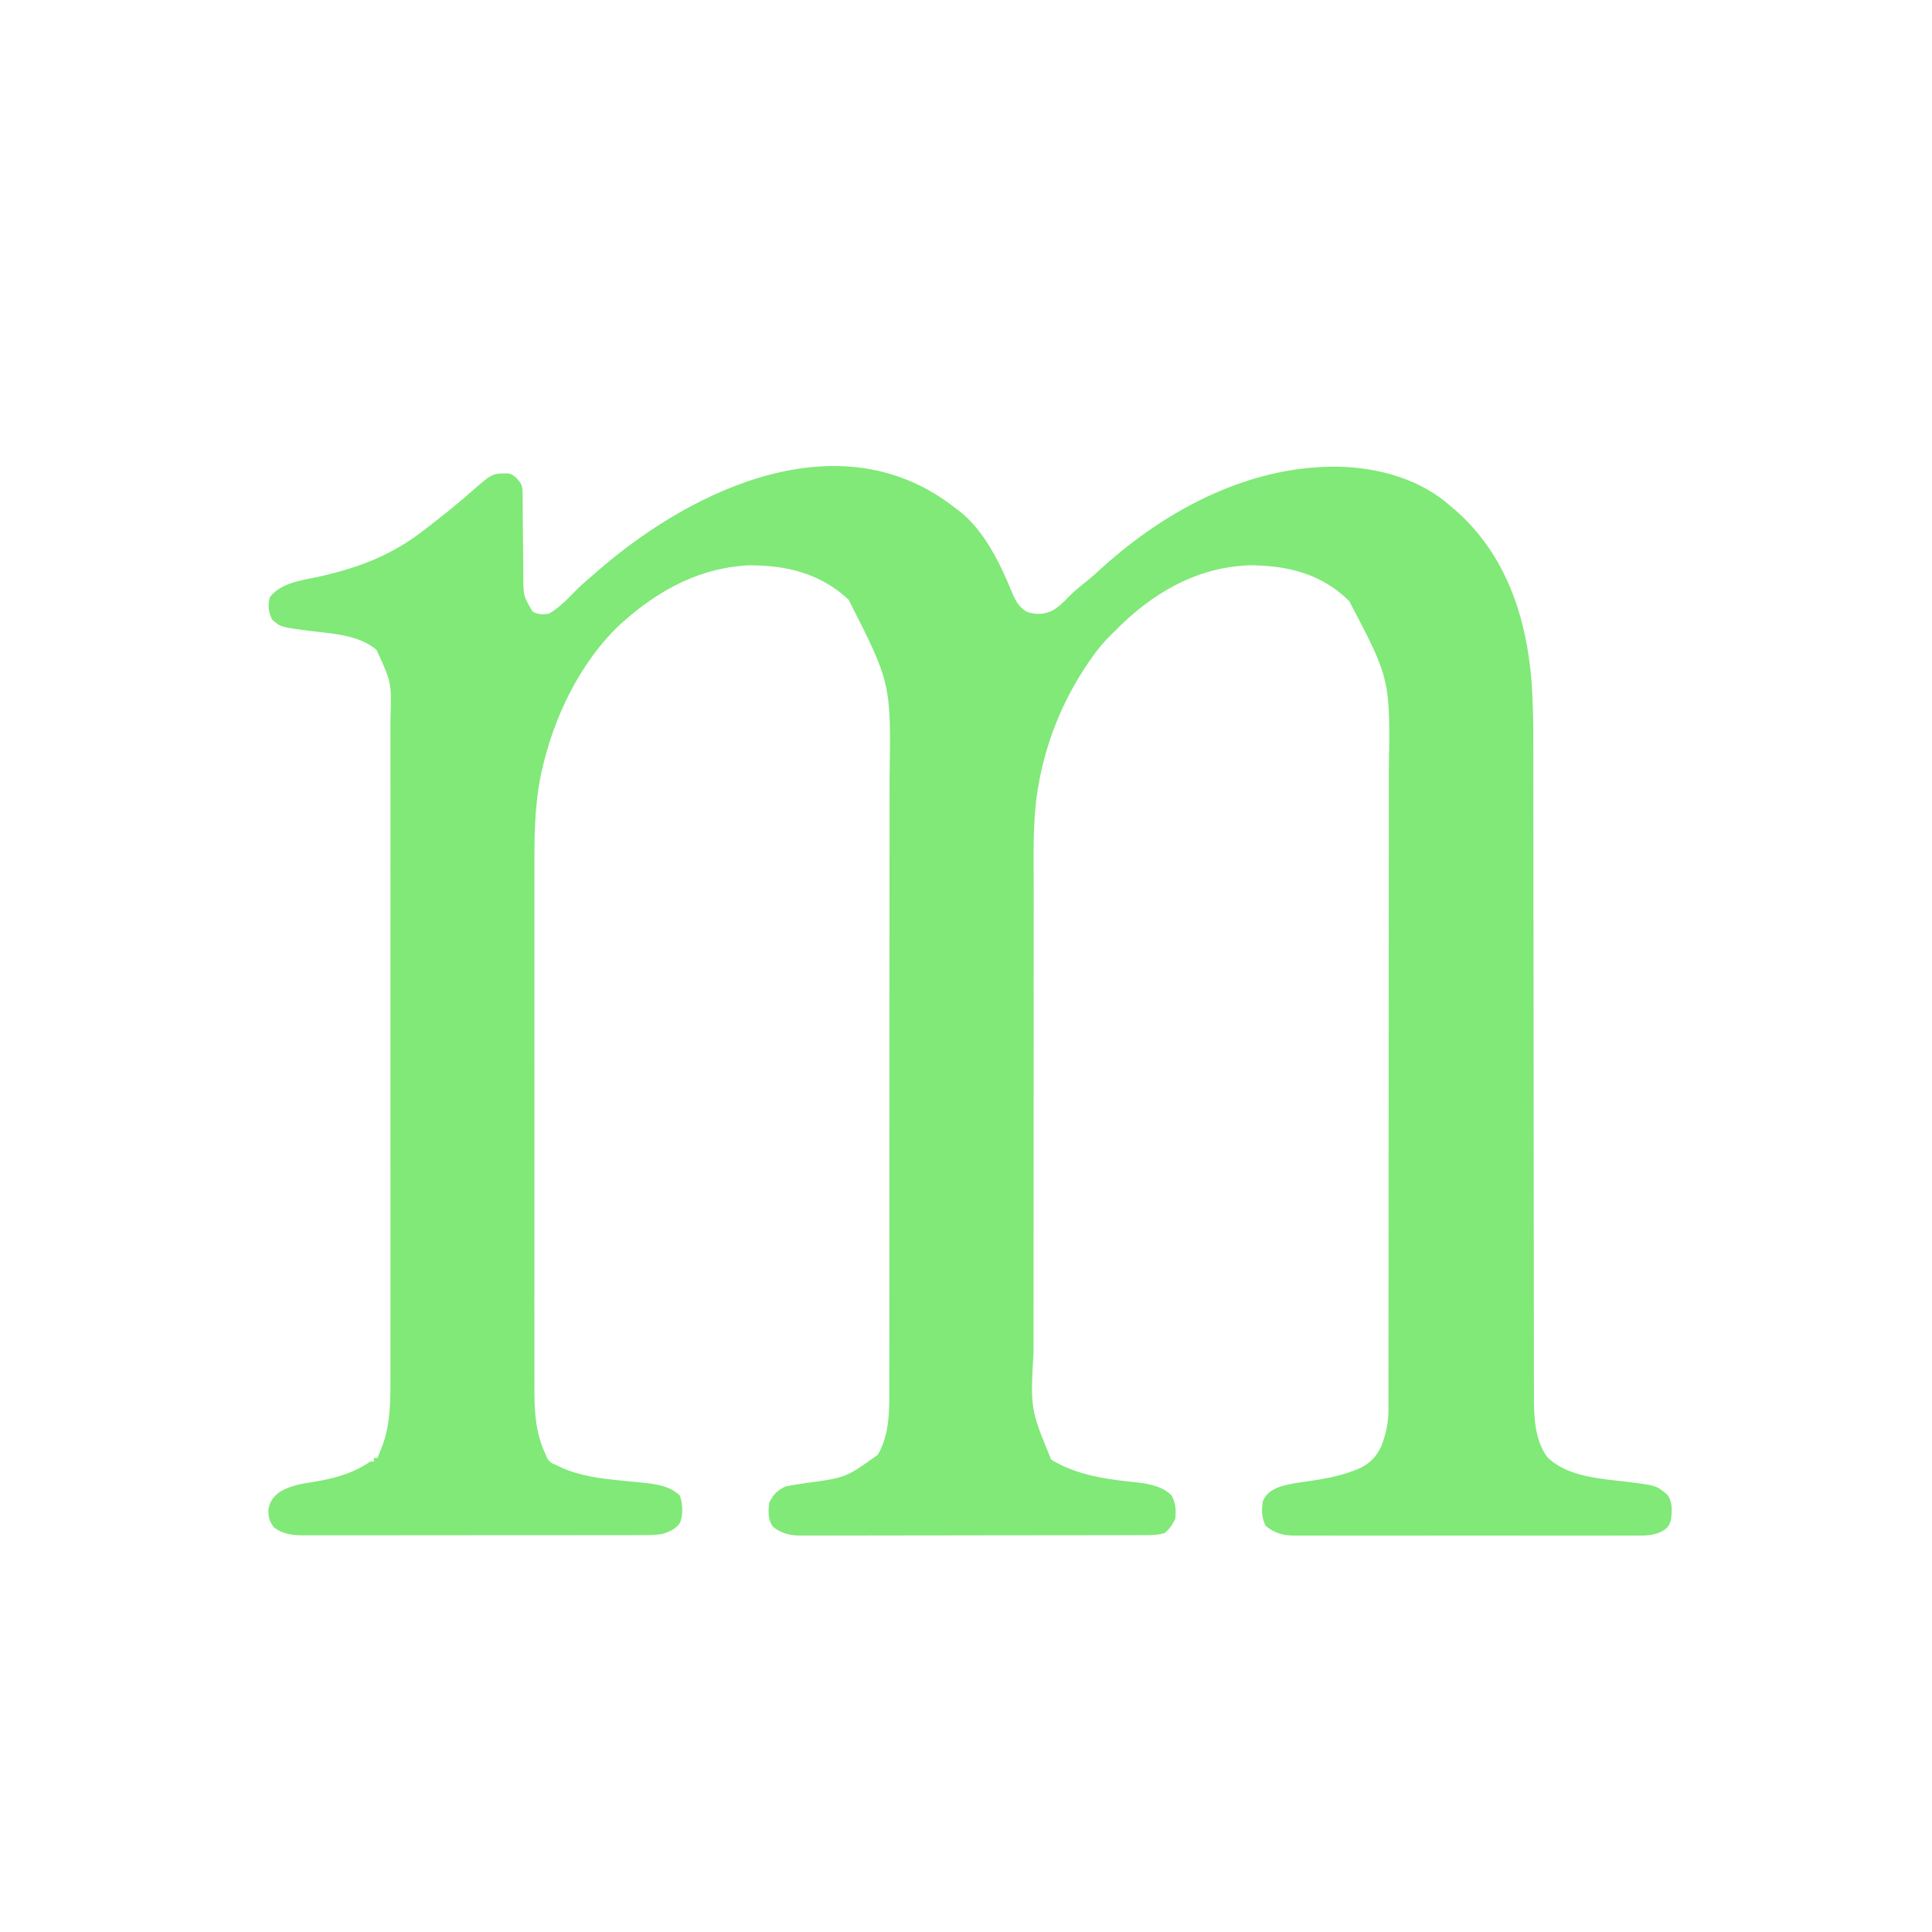
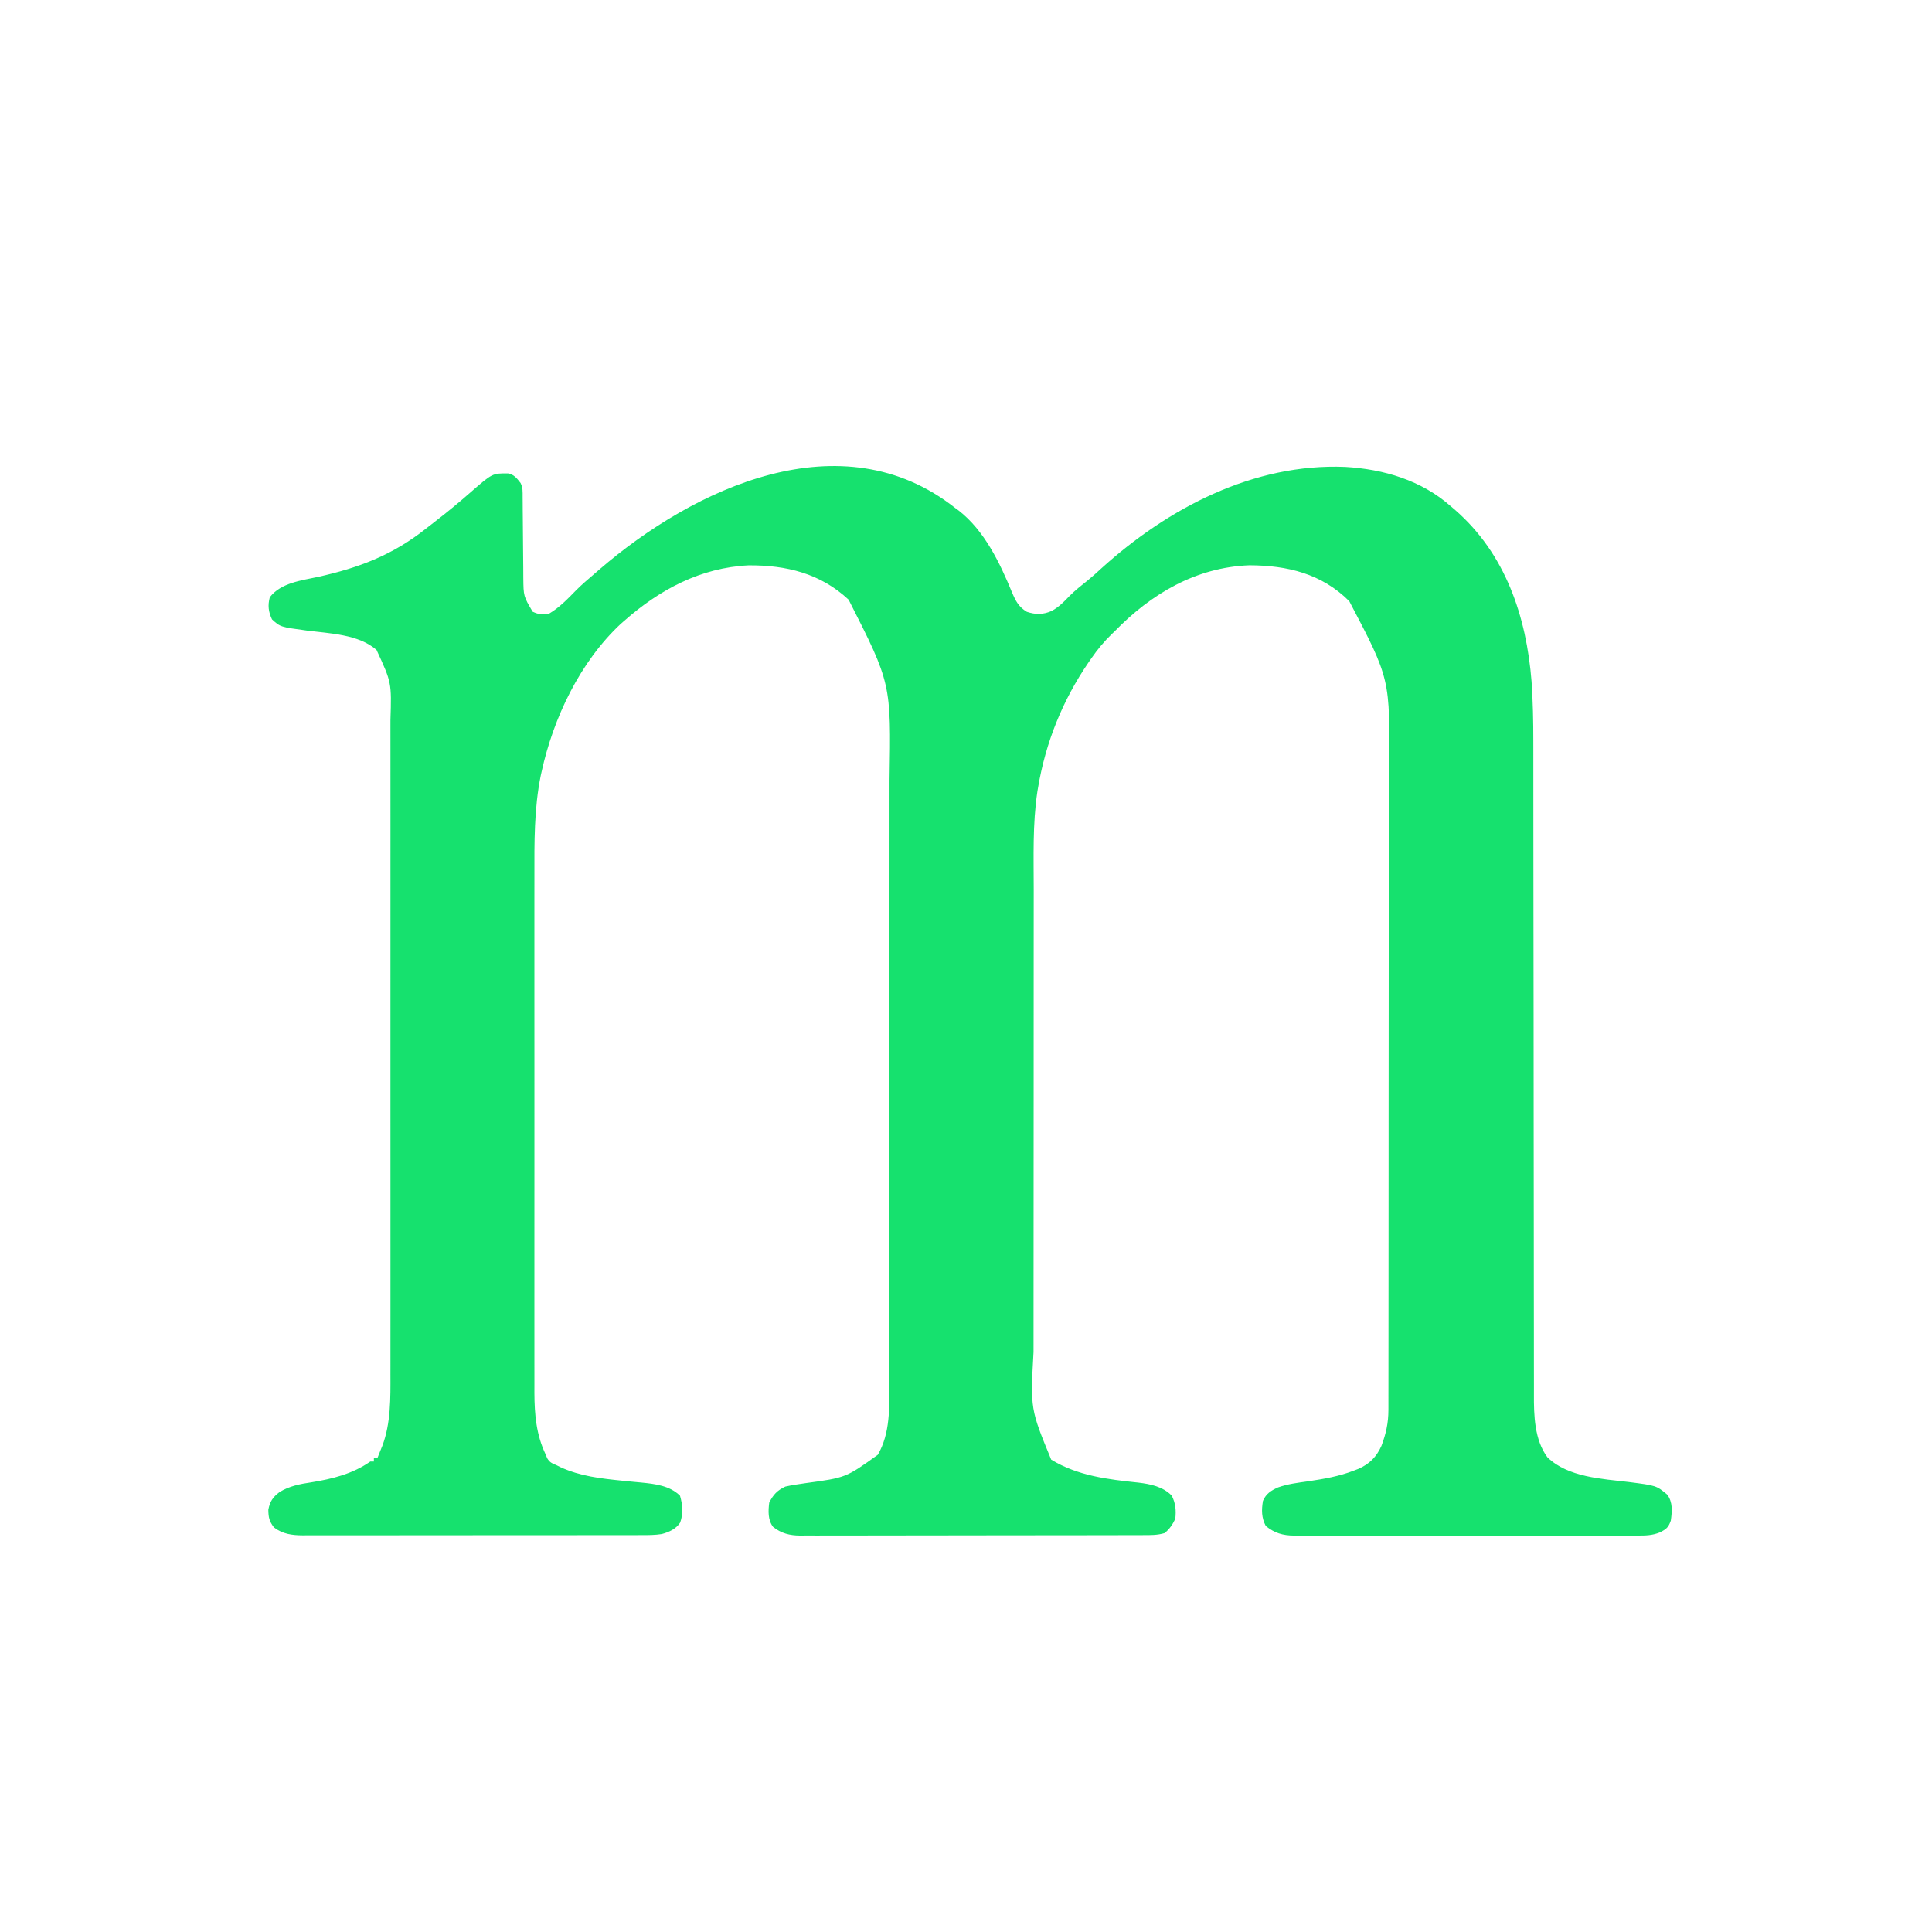
<svg xmlns="http://www.w3.org/2000/svg" version="1.1" width="1080" height="1080">
-   <path d="M0 0 C0.61 0.445 1.219 0.889 1.848 1.348 C16.322 12.537 24.981 30.769 31.768 47.249 C33.799 52.014 35.42 55.203 40 58 C44.935 59.645 49.181 59.625 53.938 57.5 C57.902 55.335 60.724 52.463 63.809 49.203 C67.056 45.939 70.646 43.147 74.234 40.27 C76.787 38.174 79.208 35.999 81.625 33.75 C118.826 0.053 166.727 -25.111 218 -23 C239.435 -21.757 260.654 -15.499 277 -1 C277.819 -0.3 278.637 0.4 279.48 1.121 C307.607 25.673 319.259 60.574 322.162 97.031 C322.902 108.067 323.145 119.071 323.131 130.129 C323.133 131.77 323.135 133.412 323.138 135.054 C323.142 138.585 323.144 142.117 323.143 145.648 C323.141 151.398 323.146 157.147 323.152 162.897 C323.16 171.244 323.165 179.59 323.169 187.937 C323.174 201.141 323.191 214.345 323.21 227.549 C323.216 232.077 323.223 236.604 323.229 241.132 C323.231 242.263 323.232 243.394 323.234 244.559 C323.252 257.405 323.268 270.25 323.283 283.096 C323.284 284.269 323.286 285.441 323.287 286.65 C323.309 305.672 323.32 324.694 323.327 343.717 C323.335 363.285 323.359 382.853 323.395 402.421 C323.417 414.471 323.427 426.521 323.421 438.571 C323.418 446.829 323.429 455.087 323.452 463.345 C323.464 468.102 323.471 472.859 323.459 477.617 C323.449 481.982 323.457 486.346 323.48 490.711 C323.485 492.28 323.483 493.849 323.474 495.418 C323.411 507.097 323.748 520.996 331.062 530.688 C342.611 541.843 361.546 542.65 376.574 544.461 C391.909 546.424 391.909 546.424 398 551.5 C401.189 555.799 400.69 560.922 400 566 C398.622 569.891 397.583 570.697 393.92 572.601 C389.708 574.323 385.851 574.42 381.347 574.381 C380.077 574.388 380.077 574.388 378.782 574.395 C375.959 574.407 373.137 574.398 370.314 574.388 C368.285 574.392 366.256 574.398 364.227 574.404 C358.725 574.418 353.223 574.412 347.721 574.403 C341.96 574.395 336.2 574.402 330.439 574.407 C320.765 574.413 311.091 574.405 301.417 574.391 C290.236 574.375 279.055 574.38 267.874 574.397 C258.271 574.41 248.667 574.412 239.064 574.404 C233.33 574.4 227.596 574.399 221.862 574.409 C216.471 574.418 211.08 574.412 205.689 574.394 C203.712 574.39 201.734 574.391 199.757 574.398 C197.055 574.406 194.355 574.396 191.653 574.381 C190.483 574.391 190.483 574.391 189.289 574.401 C183.107 574.335 178.449 573.009 173.562 569 C171.158 564.384 171.155 560.09 172 555 C173.751 550.989 176.457 549.243 180.426 547.465 C185.866 545.521 191.489 544.86 197.188 544.062 C206.097 542.723 214.575 541.299 223 538 C223.771 537.705 224.542 537.41 225.336 537.105 C231.502 534.412 235.463 530.422 238.223 524.277 C240.771 517.49 242.124 511.503 242.131 504.231 C242.133 503.559 242.136 502.888 242.138 502.197 C242.143 499.944 242.142 497.69 242.14 495.437 C242.143 493.807 242.146 492.177 242.149 490.546 C242.158 486.062 242.159 481.578 242.16 477.094 C242.162 472.259 242.169 467.423 242.176 462.588 C242.19 452.008 242.196 441.429 242.2 430.85 C242.203 424.238 242.207 417.626 242.212 411.014 C242.224 392.693 242.234 374.372 242.238 356.051 C242.238 354.292 242.238 354.292 242.238 352.497 C242.238 351.321 242.239 350.145 242.239 348.934 C242.239 346.552 242.24 344.17 242.24 341.787 C242.241 340.015 242.241 340.015 242.241 338.207 C242.245 319.094 242.262 299.981 242.286 280.868 C242.309 261.226 242.322 241.584 242.323 221.942 C242.324 210.922 242.33 199.901 242.348 188.881 C242.363 179.489 242.368 170.096 242.36 160.704 C242.356 155.919 242.357 151.135 242.371 146.351 C243.157 95.664 243.157 95.664 220.253 52.059 C204.823 36.655 185.625 32.058 164.438 31.988 C134.464 33.119 109.519 47.927 89 69 C88.488 69.49 87.977 69.98 87.449 70.484 C83.136 74.651 79.538 79.013 76.125 83.938 C75.353 85.048 75.353 85.048 74.565 86.18 C60.005 107.432 50.494 131.008 46.25 156.438 C46.134 157.115 46.018 157.792 45.899 158.49 C43.175 176.568 43.848 195.166 43.855 213.389 C43.855 217.177 43.849 220.966 43.845 224.755 C43.836 232.151 43.834 239.547 43.833 246.943 C43.832 252.96 43.83 258.978 43.827 264.996 C43.818 282.108 43.814 299.22 43.815 316.332 C43.815 317.251 43.815 318.171 43.815 319.118 C43.815 320.038 43.815 320.958 43.815 321.907 C43.815 336.827 43.806 351.747 43.792 366.668 C43.777 382.038 43.77 397.408 43.771 412.778 C43.771 421.387 43.769 429.996 43.758 438.606 C43.749 445.932 43.747 453.259 43.753 460.585 C43.757 464.314 43.757 468.043 43.748 471.772 C41.985 503.673 41.985 503.673 53.625 531.938 C68.475 541.013 85.339 542.99 102.402 544.786 C109.137 545.581 116.126 547.036 121 552.062 C123.176 556.279 123.52 560.339 123 565 C121.513 568.187 119.757 570.794 117 573 C112.948 574.237 108.945 574.145 104.746 574.14 C103.486 574.145 103.486 574.145 102.201 574.149 C99.383 574.158 96.565 574.16 93.747 574.161 C91.728 574.166 89.709 574.171 87.691 574.176 C82.203 574.189 76.715 574.196 71.228 574.2 C67.8 574.203 64.372 574.207 60.944 574.212 C50.219 574.225 39.495 574.235 28.771 574.239 C16.389 574.243 4.007 574.261 -8.375 574.29 C-17.944 574.312 -27.514 574.322 -37.083 574.323 C-42.799 574.324 -48.516 574.33 -54.232 574.348 C-59.609 574.364 -64.986 574.366 -70.363 574.358 C-72.335 574.357 -74.308 574.361 -76.28 574.371 C-78.975 574.384 -81.67 574.378 -84.365 574.367 C-85.143 574.376 -85.921 574.384 -86.723 574.392 C-92.52 574.34 -97.231 573.215 -101.875 569.5 C-104.798 565.603 -104.57 560.63 -104 556 C-101.73 551.461 -99.544 549.157 -95 547 C-91.218 546.147 -87.399 545.613 -83.562 545.062 C-61.122 542.011 -61.122 542.011 -43.281 529.211 C-36.304 517.172 -36.851 502.87 -36.866 489.436 C-36.864 487.855 -36.862 486.273 -36.859 484.692 C-36.853 480.361 -36.853 476.03 -36.855 471.7 C-36.855 467.022 -36.849 462.345 -36.845 457.668 C-36.836 448.508 -36.834 439.349 -36.833 430.189 C-36.832 422.738 -36.83 415.286 -36.827 407.835 C-36.818 386.684 -36.814 365.534 -36.815 344.383 C-36.815 343.244 -36.815 342.104 -36.815 340.93 C-36.815 339.789 -36.815 338.648 -36.815 337.472 C-36.815 319.002 -36.806 300.531 -36.792 282.061 C-36.777 263.072 -36.77 244.083 -36.771 225.093 C-36.771 214.442 -36.769 203.791 -36.758 193.14 C-36.749 184.066 -36.747 174.993 -36.753 165.919 C-36.757 161.297 -36.757 156.675 -36.748 152.053 C-35.844 98.039 -35.844 98.039 -59.617 51.23 C-75.319 36.532 -94.473 31.883 -115.516 32.023 C-142.339 33.309 -165.189 45.541 -185 63 C-185.659 63.575 -186.317 64.15 -186.996 64.742 C-209.821 86.096 -224.645 117.276 -231.25 147.438 C-231.401 148.115 -231.552 148.792 -231.708 149.49 C-235.482 168.082 -235.294 186.938 -235.261 205.815 C-235.257 209.81 -235.264 213.805 -235.269 217.8 C-235.278 225.6 -235.276 233.399 -235.271 241.198 C-235.266 247.541 -235.265 253.883 -235.268 260.225 C-235.268 261.585 -235.268 261.585 -235.269 262.972 C-235.269 264.814 -235.27 266.656 -235.271 268.499 C-235.276 285.721 -235.27 302.944 -235.259 320.166 C-235.25 334.919 -235.252 349.671 -235.261 364.424 C-235.271 381.597 -235.276 398.77 -235.27 415.944 C-235.269 417.777 -235.268 419.61 -235.268 421.444 C-235.267 422.345 -235.267 423.247 -235.267 424.176 C-235.265 430.508 -235.268 436.84 -235.273 443.171 C-235.278 450.891 -235.277 458.611 -235.266 466.332 C-235.261 470.265 -235.259 474.197 -235.265 478.13 C-235.271 481.739 -235.268 485.348 -235.257 488.957 C-235.254 490.862 -235.261 492.766 -235.267 494.67 C-235.214 506.653 -234.23 518.09 -229 529 C-228.567 530.063 -228.567 530.063 -228.125 531.148 C-226.699 533.496 -225.521 533.964 -223 535 C-222.214 535.391 -221.427 535.781 -220.617 536.184 C-209.592 541.225 -198.128 542.497 -186.191 543.707 C-184.41 543.89 -184.41 543.89 -182.592 544.078 C-180.252 544.312 -177.91 544.532 -175.566 544.735 C-167.936 545.48 -159.529 546.471 -153.875 552.125 C-152.395 556.989 -152.008 562.348 -153.812 567.172 C-156.096 570.687 -160.137 572.519 -164.103 573.544 C-167.842 574.133 -171.525 574.141 -175.299 574.134 C-176.547 574.137 -176.547 574.137 -177.821 574.141 C-180.608 574.147 -183.396 574.146 -186.183 574.145 C-188.182 574.148 -190.182 574.152 -192.181 574.155 C-197.61 574.164 -203.04 574.167 -208.47 574.167 C-213.003 574.168 -217.536 574.172 -222.068 574.175 C-232.763 574.184 -243.457 574.186 -254.151 574.185 C-265.183 574.185 -276.215 574.195 -287.246 574.211 C-296.718 574.224 -306.19 574.229 -315.662 574.229 C-321.319 574.229 -326.976 574.231 -332.633 574.242 C-337.953 574.252 -343.273 574.252 -348.594 574.245 C-350.545 574.243 -352.497 574.246 -354.448 574.252 C-357.115 574.26 -359.781 574.255 -362.447 574.247 C-363.217 574.252 -363.987 574.258 -364.78 574.263 C-370.78 574.225 -375.97 573.545 -380.875 569.812 C-383.476 566.37 -383.925 564.294 -384 560 C-383.173 555.405 -381.497 552.92 -377.755 550.086 C-372.315 546.721 -366.241 545.53 -360 544.625 C-348.199 542.708 -336.91 539.937 -327 533 C-326.34 533 -325.68 533 -325 533 C-325 532.34 -325 531.68 -325 531 C-324.34 531 -323.68 531 -323 531 C-322.306 529.345 -321.649 527.674 -321 526 C-320.759 525.415 -320.518 524.83 -320.27 524.227 C-315.493 511.57 -315.704 497.456 -315.746 484.105 C-315.744 482.465 -315.741 480.824 -315.737 479.183 C-315.728 474.722 -315.732 470.261 -315.739 465.799 C-315.743 460.97 -315.736 456.14 -315.731 451.31 C-315.722 441.868 -315.724 432.426 -315.729 422.983 C-315.734 415.305 -315.735 407.628 -315.732 399.95 C-315.732 398.854 -315.732 397.759 -315.731 396.631 C-315.731 394.405 -315.73 392.18 -315.729 389.954 C-315.724 369.117 -315.73 348.279 -315.741 327.442 C-315.75 309.584 -315.748 291.727 -315.739 273.869 C-315.729 253.102 -315.724 232.334 -315.73 211.567 C-315.731 209.35 -315.732 207.133 -315.732 204.916 C-315.733 203.826 -315.733 202.735 -315.733 201.612 C-315.735 193.948 -315.732 186.284 -315.727 178.62 C-315.722 169.273 -315.723 159.927 -315.734 150.581 C-315.739 145.818 -315.741 141.054 -315.735 136.291 C-315.729 131.922 -315.732 127.553 -315.743 123.184 C-315.745 121.612 -315.744 120.04 -315.739 118.468 C-315.089 97.543 -315.089 97.543 -323.512 79.332 C-333.558 70.506 -349.799 70.121 -362.456 68.482 C-377.236 66.496 -377.236 66.496 -381.938 62.25 C-383.96 57.968 -384.38 54.462 -383.188 49.875 C-377.08 41.847 -365.61 40.469 -356.312 38.5 C-333.3 33.395 -314.437 26.226 -295.914 11.517 C-294.08 10.064 -292.231 8.632 -290.375 7.207 C-283.697 2.057 -277.215 -3.285 -270.88 -8.854 C-258.772 -19.424 -258.772 -19.424 -250.004 -19.359 C-246.609 -18.75 -245.053 -16.613 -243 -14 C-241.665 -11.331 -241.861 -9.274 -241.842 -6.284 C-241.832 -5.086 -241.822 -3.887 -241.811 -2.653 C-241.804 -1.351 -241.797 -0.049 -241.789 1.293 C-241.776 2.641 -241.762 3.989 -241.748 5.337 C-241.686 11.065 -241.632 16.792 -241.599 22.52 C-241.578 26.024 -241.542 29.527 -241.498 33.031 C-241.477 35.006 -241.472 36.982 -241.467 38.958 C-241.357 49.268 -241.357 49.268 -236.25 57.938 C-232.771 59.581 -230.832 59.628 -227 59 C-221.239 55.581 -216.592 50.722 -211.945 45.957 C-208.79 42.782 -205.405 39.902 -202 37 C-200.598 35.782 -200.598 35.782 -199.168 34.539 C-146.174 -11.255 -63.449 -50.113 0 0 Z " fill="#80E978" transform="translate(534,284)" />
+   <path d="M0 0 C0.61 0.445 1.219 0.889 1.848 1.348 C16.322 12.537 24.981 30.769 31.768 47.249 C33.799 52.014 35.42 55.203 40 58 C44.935 59.645 49.181 59.625 53.938 57.5 C57.902 55.335 60.724 52.463 63.809 49.203 C67.056 45.939 70.646 43.147 74.234 40.27 C76.787 38.174 79.208 35.999 81.625 33.75 C118.826 0.053 166.727 -25.111 218 -23 C239.435 -21.757 260.654 -15.499 277 -1 C277.819 -0.3 278.637 0.4 279.48 1.121 C307.607 25.673 319.259 60.574 322.162 97.031 C322.902 108.067 323.145 119.071 323.131 130.129 C323.133 131.77 323.135 133.412 323.138 135.054 C323.142 138.585 323.144 142.117 323.143 145.648 C323.141 151.398 323.146 157.147 323.152 162.897 C323.16 171.244 323.165 179.59 323.169 187.937 C323.174 201.141 323.191 214.345 323.21 227.549 C323.216 232.077 323.223 236.604 323.229 241.132 C323.231 242.263 323.232 243.394 323.234 244.559 C323.252 257.405 323.268 270.25 323.283 283.096 C323.284 284.269 323.286 285.441 323.287 286.65 C323.309 305.672 323.32 324.694 323.327 343.717 C323.335 363.285 323.359 382.853 323.395 402.421 C323.417 414.471 323.427 426.521 323.421 438.571 C323.418 446.829 323.429 455.087 323.452 463.345 C323.464 468.102 323.471 472.859 323.459 477.617 C323.449 481.982 323.457 486.346 323.48 490.711 C323.485 492.28 323.483 493.849 323.474 495.418 C323.411 507.097 323.748 520.996 331.062 530.688 C342.611 541.843 361.546 542.65 376.574 544.461 C391.909 546.424 391.909 546.424 398 551.5 C401.189 555.799 400.69 560.922 400 566 C398.622 569.891 397.583 570.697 393.92 572.601 C389.708 574.323 385.851 574.42 381.347 574.381 C380.077 574.388 380.077 574.388 378.782 574.395 C375.959 574.407 373.137 574.398 370.314 574.388 C368.285 574.392 366.256 574.398 364.227 574.404 C358.725 574.418 353.223 574.412 347.721 574.403 C341.96 574.395 336.2 574.402 330.439 574.407 C320.765 574.413 311.091 574.405 301.417 574.391 C290.236 574.375 279.055 574.38 267.874 574.397 C258.271 574.41 248.667 574.412 239.064 574.404 C233.33 574.4 227.596 574.399 221.862 574.409 C216.471 574.418 211.08 574.412 205.689 574.394 C203.712 574.39 201.734 574.391 199.757 574.398 C197.055 574.406 194.355 574.396 191.653 574.381 C190.483 574.391 190.483 574.391 189.289 574.401 C183.107 574.335 178.449 573.009 173.562 569 C171.158 564.384 171.155 560.09 172 555 C173.751 550.989 176.457 549.243 180.426 547.465 C185.866 545.521 191.489 544.86 197.188 544.062 C206.097 542.723 214.575 541.299 223 538 C223.771 537.705 224.542 537.41 225.336 537.105 C231.502 534.412 235.463 530.422 238.223 524.277 C240.771 517.49 242.124 511.503 242.131 504.231 C242.133 503.559 242.136 502.888 242.138 502.197 C242.143 499.944 242.142 497.69 242.14 495.437 C242.143 493.807 242.146 492.177 242.149 490.546 C242.158 486.062 242.159 481.578 242.16 477.094 C242.162 472.259 242.169 467.423 242.176 462.588 C242.19 452.008 242.196 441.429 242.2 430.85 C242.203 424.238 242.207 417.626 242.212 411.014 C242.224 392.693 242.234 374.372 242.238 356.051 C242.238 354.292 242.238 354.292 242.238 352.497 C242.238 351.321 242.239 350.145 242.239 348.934 C242.239 346.552 242.24 344.17 242.24 341.787 C242.241 340.015 242.241 340.015 242.241 338.207 C242.245 319.094 242.262 299.981 242.286 280.868 C242.309 261.226 242.322 241.584 242.323 221.942 C242.324 210.922 242.33 199.901 242.348 188.881 C242.363 179.489 242.368 170.096 242.36 160.704 C242.356 155.919 242.357 151.135 242.371 146.351 C243.157 95.664 243.157 95.664 220.253 52.059 C204.823 36.655 185.625 32.058 164.438 31.988 C134.464 33.119 109.519 47.927 89 69 C88.488 69.49 87.977 69.98 87.449 70.484 C83.136 74.651 79.538 79.013 76.125 83.938 C75.353 85.048 75.353 85.048 74.565 86.18 C60.005 107.432 50.494 131.008 46.25 156.438 C46.134 157.115 46.018 157.792 45.899 158.49 C43.175 176.568 43.848 195.166 43.855 213.389 C43.855 217.177 43.849 220.966 43.845 224.755 C43.836 232.151 43.834 239.547 43.833 246.943 C43.832 252.96 43.83 258.978 43.827 264.996 C43.818 282.108 43.814 299.22 43.815 316.332 C43.815 317.251 43.815 318.171 43.815 319.118 C43.815 320.038 43.815 320.958 43.815 321.907 C43.815 336.827 43.806 351.747 43.792 366.668 C43.777 382.038 43.77 397.408 43.771 412.778 C43.771 421.387 43.769 429.996 43.758 438.606 C43.749 445.932 43.747 453.259 43.753 460.585 C43.757 464.314 43.757 468.043 43.748 471.772 C41.985 503.673 41.985 503.673 53.625 531.938 C68.475 541.013 85.339 542.99 102.402 544.786 C109.137 545.581 116.126 547.036 121 552.062 C123.176 556.279 123.52 560.339 123 565 C121.513 568.187 119.757 570.794 117 573 C112.948 574.237 108.945 574.145 104.746 574.14 C103.486 574.145 103.486 574.145 102.201 574.149 C99.383 574.158 96.565 574.16 93.747 574.161 C91.728 574.166 89.709 574.171 87.691 574.176 C82.203 574.189 76.715 574.196 71.228 574.2 C67.8 574.203 64.372 574.207 60.944 574.212 C50.219 574.225 39.495 574.235 28.771 574.239 C16.389 574.243 4.007 574.261 -8.375 574.29 C-17.944 574.312 -27.514 574.322 -37.083 574.323 C-42.799 574.324 -48.516 574.33 -54.232 574.348 C-59.609 574.364 -64.986 574.366 -70.363 574.358 C-72.335 574.357 -74.308 574.361 -76.28 574.371 C-78.975 574.384 -81.67 574.378 -84.365 574.367 C-85.143 574.376 -85.921 574.384 -86.723 574.392 C-92.52 574.34 -97.231 573.215 -101.875 569.5 C-104.798 565.603 -104.57 560.63 -104 556 C-101.73 551.461 -99.544 549.157 -95 547 C-91.218 546.147 -87.399 545.613 -83.562 545.062 C-61.122 542.011 -61.122 542.011 -43.281 529.211 C-36.304 517.172 -36.851 502.87 -36.866 489.436 C-36.864 487.855 -36.862 486.273 -36.859 484.692 C-36.853 480.361 -36.853 476.03 -36.855 471.7 C-36.855 467.022 -36.849 462.345 -36.845 457.668 C-36.836 448.508 -36.834 439.349 -36.833 430.189 C-36.832 422.738 -36.83 415.286 -36.827 407.835 C-36.818 386.684 -36.814 365.534 -36.815 344.383 C-36.815 343.244 -36.815 342.104 -36.815 340.93 C-36.815 339.789 -36.815 338.648 -36.815 337.472 C-36.815 319.002 -36.806 300.531 -36.792 282.061 C-36.777 263.072 -36.77 244.083 -36.771 225.093 C-36.771 214.442 -36.769 203.791 -36.758 193.14 C-36.749 184.066 -36.747 174.993 -36.753 165.919 C-36.757 161.297 -36.757 156.675 -36.748 152.053 C-35.844 98.039 -35.844 98.039 -59.617 51.23 C-75.319 36.532 -94.473 31.883 -115.516 32.023 C-142.339 33.309 -165.189 45.541 -185 63 C-185.659 63.575 -186.317 64.15 -186.996 64.742 C-209.821 86.096 -224.645 117.276 -231.25 147.438 C-231.401 148.115 -231.552 148.792 -231.708 149.49 C-235.482 168.082 -235.294 186.938 -235.261 205.815 C-235.257 209.81 -235.264 213.805 -235.269 217.8 C-235.278 225.6 -235.276 233.399 -235.271 241.198 C-235.266 247.541 -235.265 253.883 -235.268 260.225 C-235.268 261.585 -235.268 261.585 -235.269 262.972 C-235.269 264.814 -235.27 266.656 -235.271 268.499 C-235.276 285.721 -235.27 302.944 -235.259 320.166 C-235.25 334.919 -235.252 349.671 -235.261 364.424 C-235.271 381.597 -235.276 398.77 -235.27 415.944 C-235.269 417.777 -235.268 419.61 -235.268 421.444 C-235.267 422.345 -235.267 423.247 -235.267 424.176 C-235.265 430.508 -235.268 436.84 -235.273 443.171 C-235.278 450.891 -235.277 458.611 -235.266 466.332 C-235.261 470.265 -235.259 474.197 -235.265 478.13 C-235.271 481.739 -235.268 485.348 -235.257 488.957 C-235.254 490.862 -235.261 492.766 -235.267 494.67 C-235.214 506.653 -234.23 518.09 -229 529 C-228.567 530.063 -228.567 530.063 -228.125 531.148 C-226.699 533.496 -225.521 533.964 -223 535 C-222.214 535.391 -221.427 535.781 -220.617 536.184 C-209.592 541.225 -198.128 542.497 -186.191 543.707 C-184.41 543.89 -184.41 543.89 -182.592 544.078 C-180.252 544.312 -177.91 544.532 -175.566 544.735 C-167.936 545.48 -159.529 546.471 -153.875 552.125 C-152.395 556.989 -152.008 562.348 -153.812 567.172 C-156.096 570.687 -160.137 572.519 -164.103 573.544 C-167.842 574.133 -171.525 574.141 -175.299 574.134 C-176.547 574.137 -176.547 574.137 -177.821 574.141 C-180.608 574.147 -183.396 574.146 -186.183 574.145 C-188.182 574.148 -190.182 574.152 -192.181 574.155 C-197.61 574.164 -203.04 574.167 -208.47 574.167 C-213.003 574.168 -217.536 574.172 -222.068 574.175 C-232.763 574.184 -243.457 574.186 -254.151 574.185 C-265.183 574.185 -276.215 574.195 -287.246 574.211 C-296.718 574.224 -306.19 574.229 -315.662 574.229 C-321.319 574.229 -326.976 574.231 -332.633 574.242 C-337.953 574.252 -343.273 574.252 -348.594 574.245 C-350.545 574.243 -352.497 574.246 -354.448 574.252 C-357.115 574.26 -359.781 574.255 -362.447 574.247 C-363.217 574.252 -363.987 574.258 -364.78 574.263 C-370.78 574.225 -375.97 573.545 -380.875 569.812 C-383.476 566.37 -383.925 564.294 -384 560 C-383.173 555.405 -381.497 552.92 -377.755 550.086 C-372.315 546.721 -366.241 545.53 -360 544.625 C-348.199 542.708 -336.91 539.937 -327 533 C-326.34 533 -325.68 533 -325 533 C-325 532.34 -325 531.68 -325 531 C-324.34 531 -323.68 531 -323 531 C-322.306 529.345 -321.649 527.674 -321 526 C-320.759 525.415 -320.518 524.83 -320.27 524.227 C-315.493 511.57 -315.704 497.456 -315.746 484.105 C-315.744 482.465 -315.741 480.824 -315.737 479.183 C-315.728 474.722 -315.732 470.261 -315.739 465.799 C-315.743 460.97 -315.736 456.14 -315.731 451.31 C-315.722 441.868 -315.724 432.426 -315.729 422.983 C-315.734 415.305 -315.735 407.628 -315.732 399.95 C-315.732 398.854 -315.732 397.759 -315.731 396.631 C-315.731 394.405 -315.73 392.18 -315.729 389.954 C-315.724 369.117 -315.73 348.279 -315.741 327.442 C-315.75 309.584 -315.748 291.727 -315.739 273.869 C-315.729 253.102 -315.724 232.334 -315.73 211.567 C-315.731 209.35 -315.732 207.133 -315.732 204.916 C-315.733 203.826 -315.733 202.735 -315.733 201.612 C-315.735 193.948 -315.732 186.284 -315.727 178.62 C-315.722 169.273 -315.723 159.927 -315.734 150.581 C-315.739 145.818 -315.741 141.054 -315.735 136.291 C-315.729 131.922 -315.732 127.553 -315.743 123.184 C-315.745 121.612 -315.744 120.04 -315.739 118.468 C-315.089 97.543 -315.089 97.543 -323.512 79.332 C-333.558 70.506 -349.799 70.121 -362.456 68.482 C-377.236 66.496 -377.236 66.496 -381.938 62.25 C-383.96 57.968 -384.38 54.462 -383.188 49.875 C-377.08 41.847 -365.61 40.469 -356.312 38.5 C-333.3 33.395 -314.437 26.226 -295.914 11.517 C-294.08 10.064 -292.231 8.632 -290.375 7.207 C-283.697 2.057 -277.215 -3.285 -270.88 -8.854 C-258.772 -19.424 -258.772 -19.424 -250.004 -19.359 C-246.609 -18.75 -245.053 -16.613 -243 -14 C-241.665 -11.331 -241.861 -9.274 -241.842 -6.284 C-241.832 -5.086 -241.822 -3.887 -241.811 -2.653 C-241.804 -1.351 -241.797 -0.049 -241.789 1.293 C-241.776 2.641 -241.762 3.989 -241.748 5.337 C-241.686 11.065 -241.632 16.792 -241.599 22.52 C-241.578 26.024 -241.542 29.527 -241.498 33.031 C-241.477 35.006 -241.472 36.982 -241.467 38.958 C-241.357 49.268 -241.357 49.268 -236.25 57.938 C-232.771 59.581 -230.832 59.628 -227 59 C-221.239 55.581 -216.592 50.722 -211.945 45.957 C-208.79 42.782 -205.405 39.902 -202 37 C-200.598 35.782 -200.598 35.782 -199.168 34.539 C-146.174 -11.255 -63.449 -50.113 0 0 Z " fill="#16e16e" transform="translate(534,284)" />
</svg>
